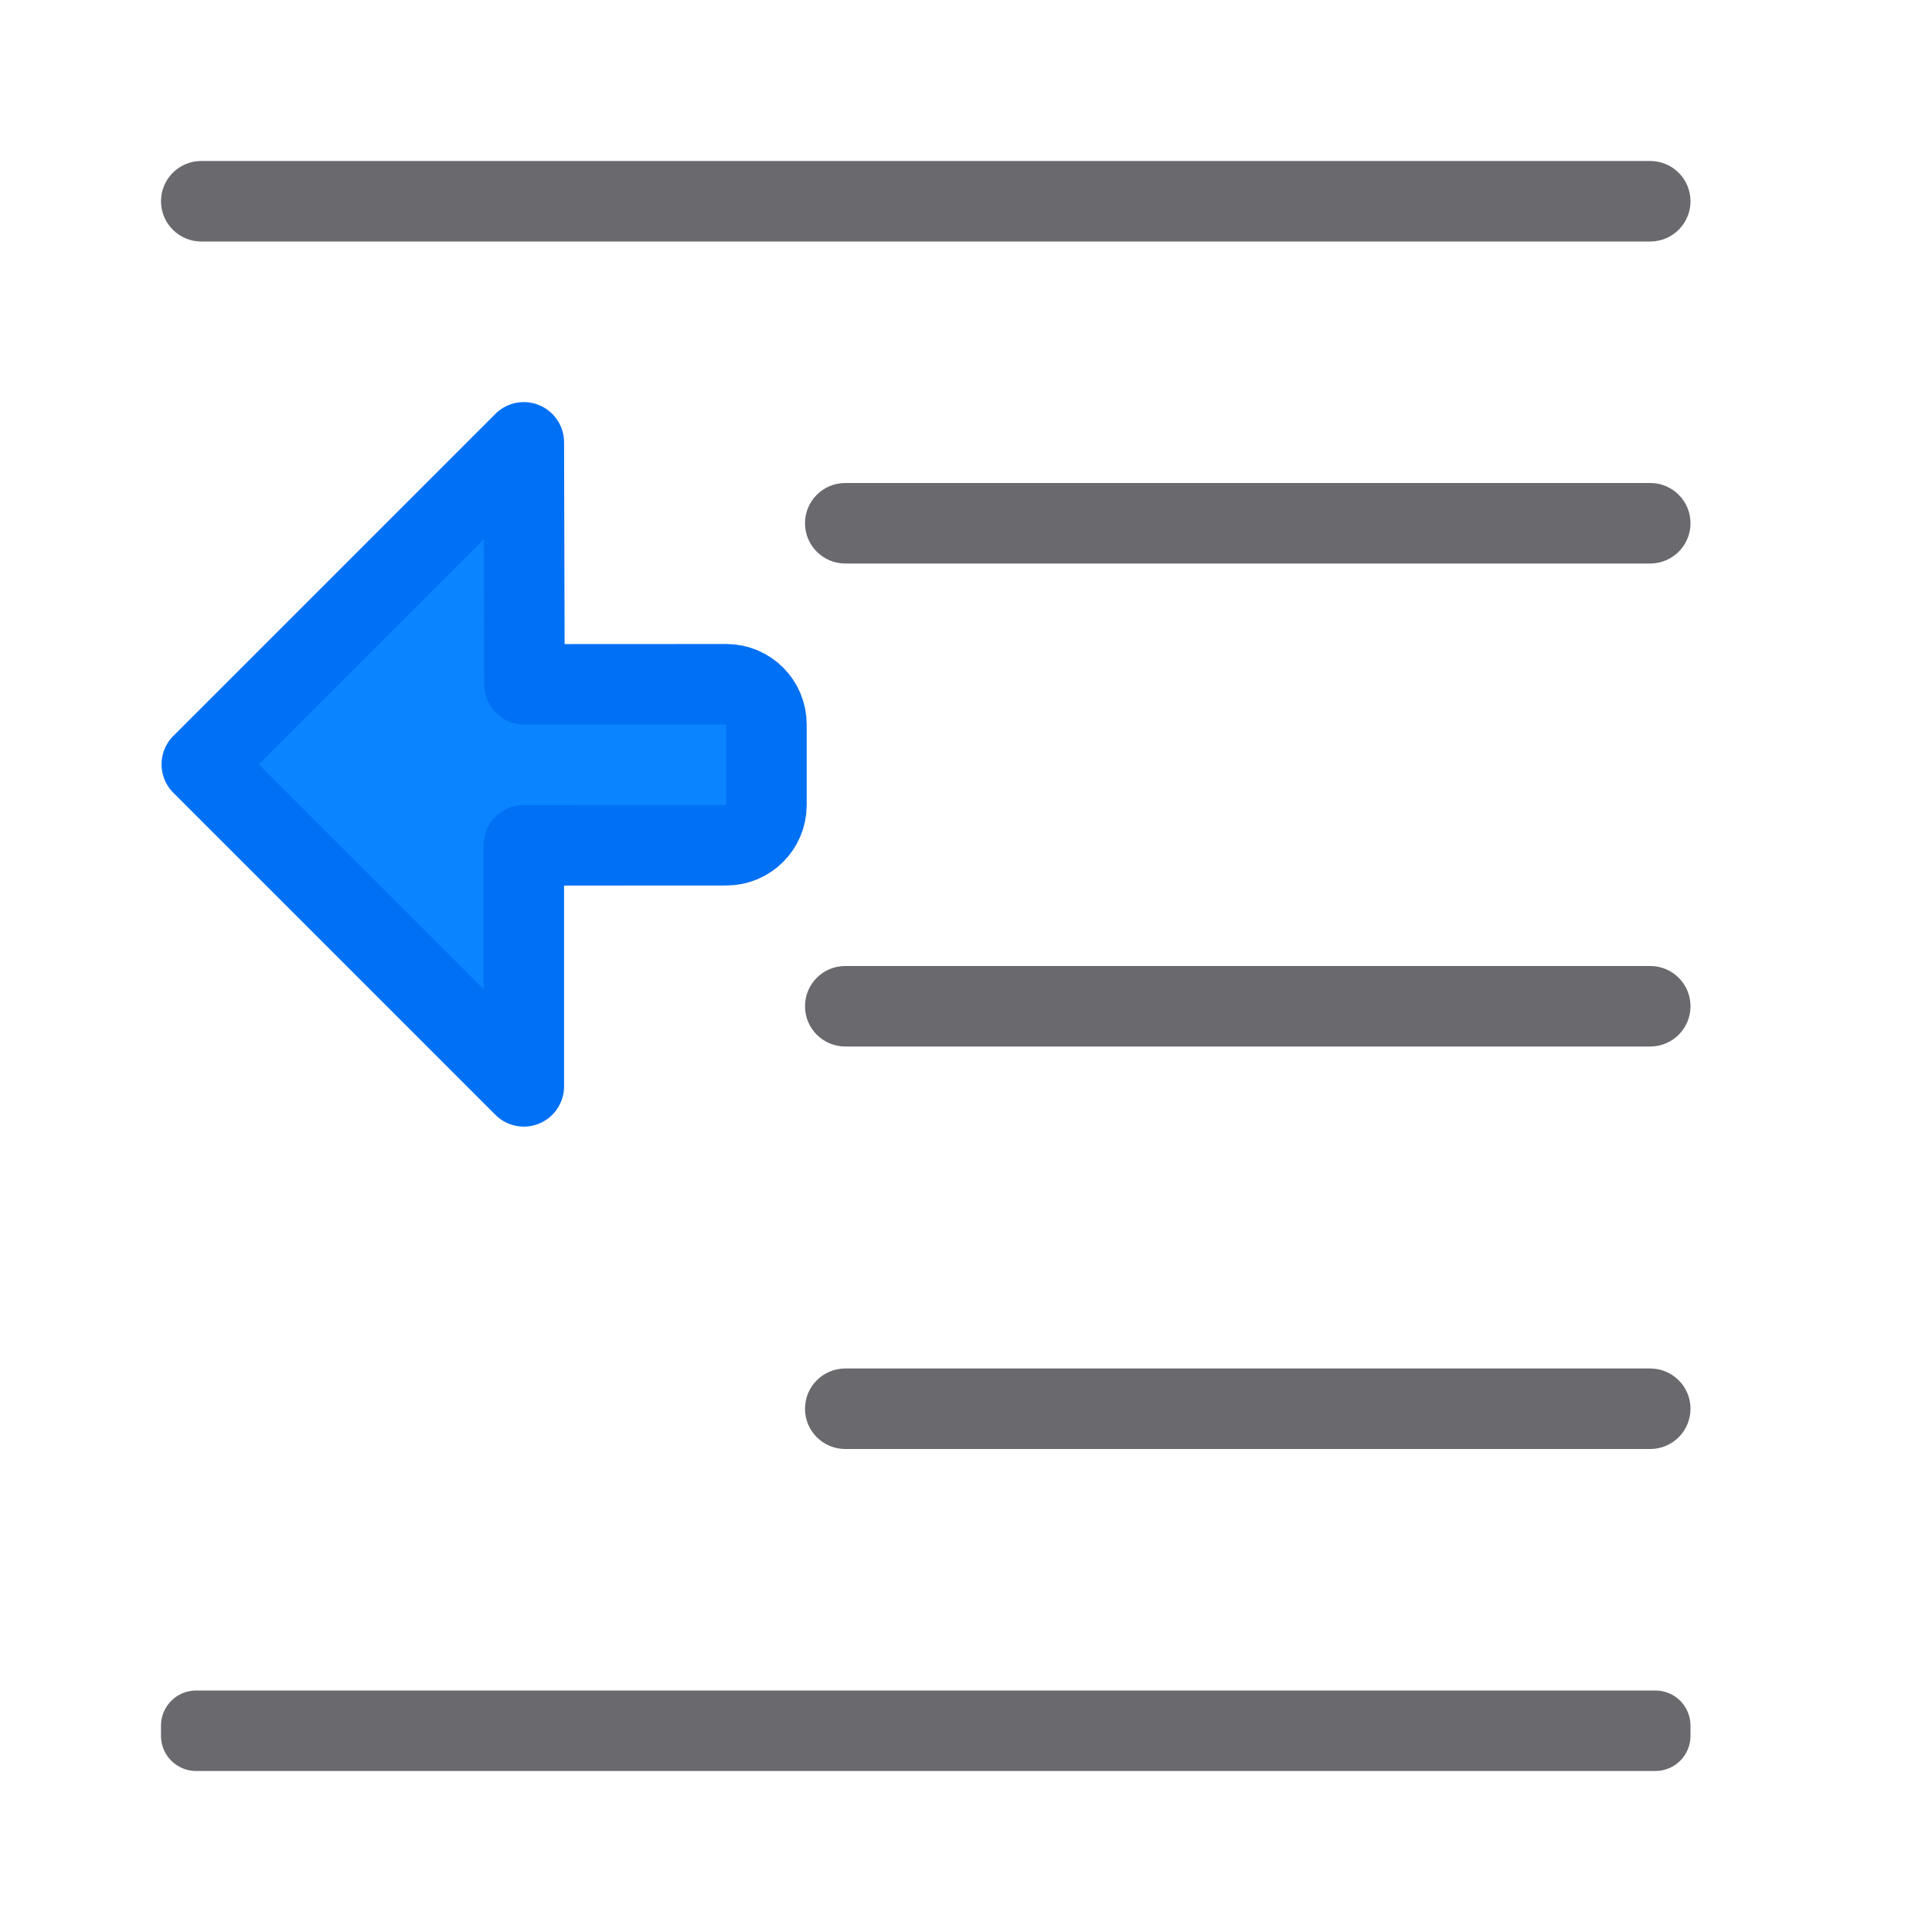
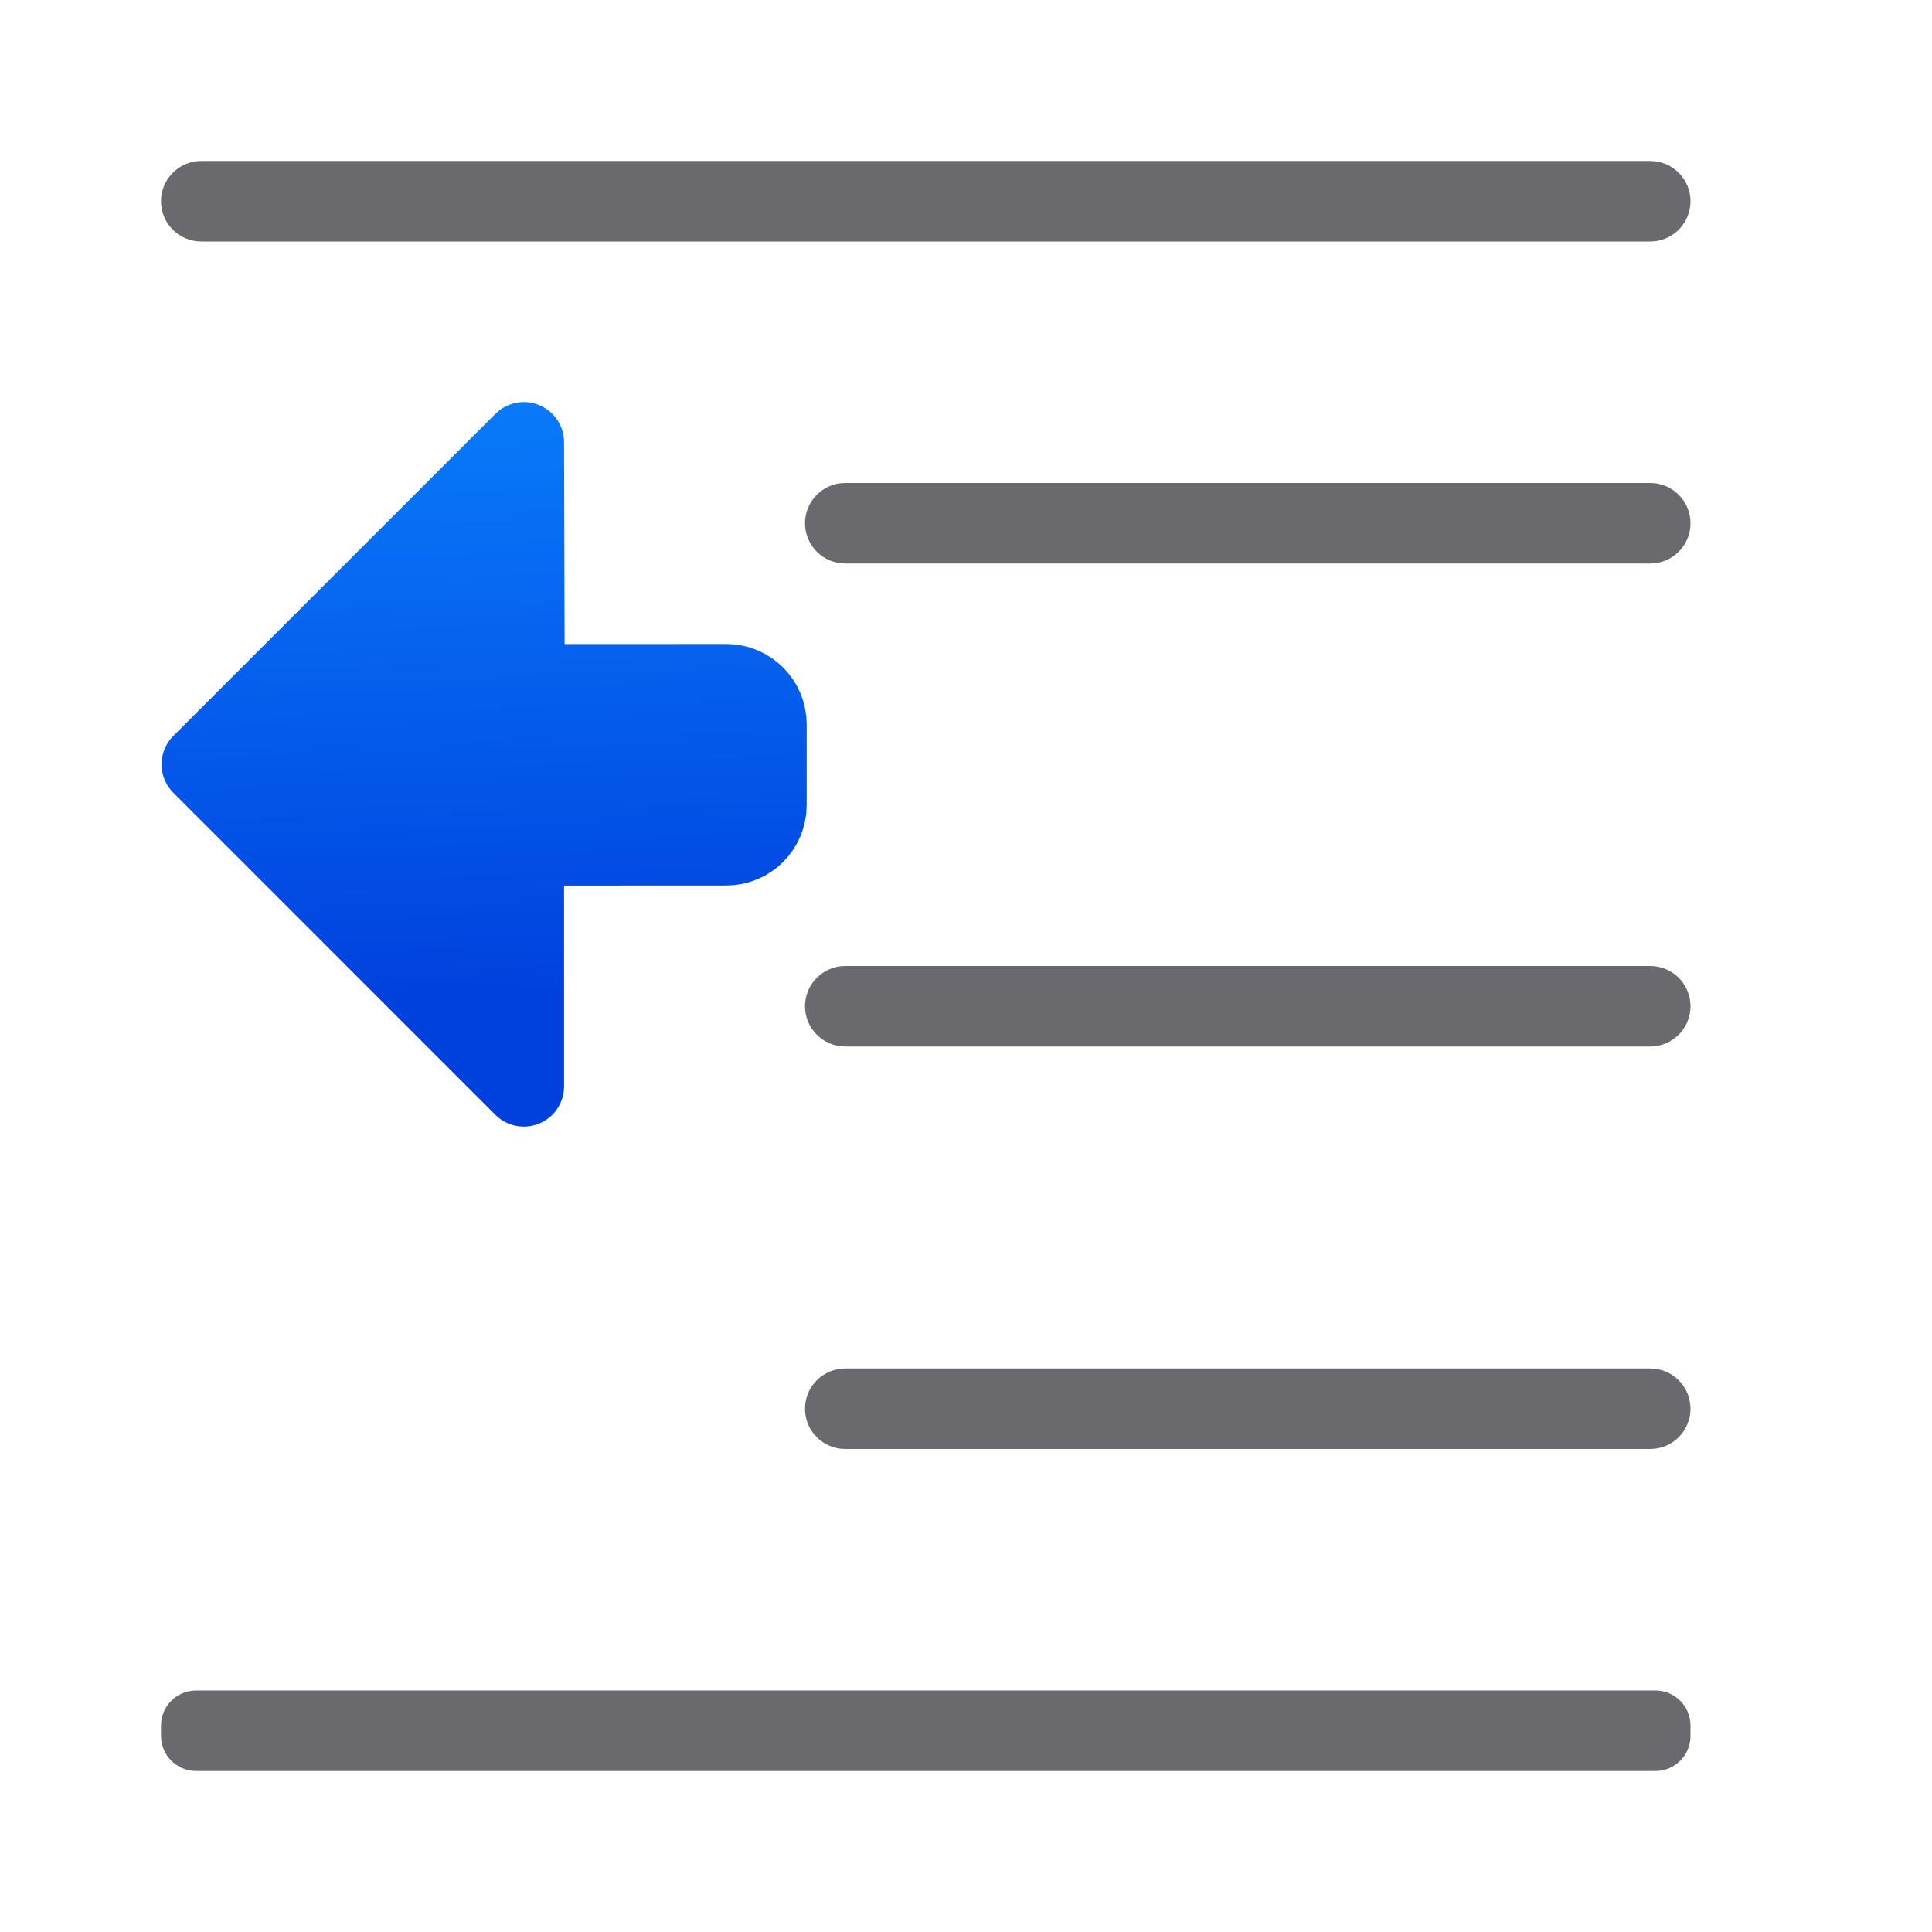
- <svg xmlns="http://www.w3.org/2000/svg" viewBox="0 0 24 24">
-   <path d="m2.507 9.495 4 4v-2.994h.008.5l2.006-.001c.277-0.0.5-.223.5-.5v-1c0-.277-.223-.5-.5-.5l-2.006.001h-.492-.008l-.008-3.006z" fill="#0a84ff" stroke="#0070f5" stroke-linecap="round" stroke-linejoin="round" />
-   <g fill="#69696e" transform="scale(-1 1)">
-     <rect height="1" ry=".5" width="19" x="-21" y="2" />
-     <rect height="1" ry=".436" width="19" x="-21" y="21" />
-     <rect height="1" ry=".5" width="11" x="-21" y="17" />
-     <rect height="1" ry=".5" width="11" x="-21" y="6" />
-     <rect height="1" ry=".5" width="11" x="-21" y="12" />
+ <svg xmlns="http://www.w3.org/2000/svg" xmlns:xlink="http://www.w3.org/1999/xlink" viewBox="0 0 24 24" version="1.1" id="svg16">
+   <defs id="defs20">
+     <linearGradient gradientTransform="translate(-41.89831)" id="a" gradientUnits="userSpaceOnUse" x1="14" x2="13.797" y1="22" y2="2.136">
+       <stop offset="0" stop-color="#0040dd" id="stop829" />
+       <stop offset="1" stop-color="#0a84ff" id="stop831" />
+     </linearGradient>
+     <linearGradient xlink:href="#a" id="linearGradient1417" x1="5.007" y1="13.817" x2="4.733" y2="5.071" gradientUnits="userSpaceOnUse" />
+     <linearGradient xlink:href="#a" id="linearGradient1425" x1="5.007" y1="13.817" x2="4.733" y2="5.071" gradientUnits="userSpaceOnUse" />
+   </defs>
+   <path d="m2.507 9.495 4 4v-2.994h.008.5l2.006-.001c.277-0.0.5-.223.5-.5v-1c0-.277-.223-.5-.5-.5l-2.006.001h-.492-.008l-.008-3.006z" fill="#0a84ff" stroke="#0070f5" stroke-linecap="round" stroke-linejoin="round" id="path2" style="fill-opacity:1;fill:url(#linearGradient1417);stroke:url(#linearGradient1425)" />
+   <g fill="#69696e" transform="scale(-1 1)" id="g14">
+     <rect height="1" ry=".5" width="19" x="-21" y="2" id="rect4" />
+     <rect height="1" ry=".436" width="19" x="-21" y="21" id="rect6" />
+     <rect height="1" ry=".5" width="11" x="-21" y="17" id="rect8" />
+     <rect height="1" ry=".5" width="11" x="-21" y="6" id="rect10" />
+     <rect height="1" ry=".5" width="11" x="-21" y="12" id="rect12" />
  </g>
</svg>
